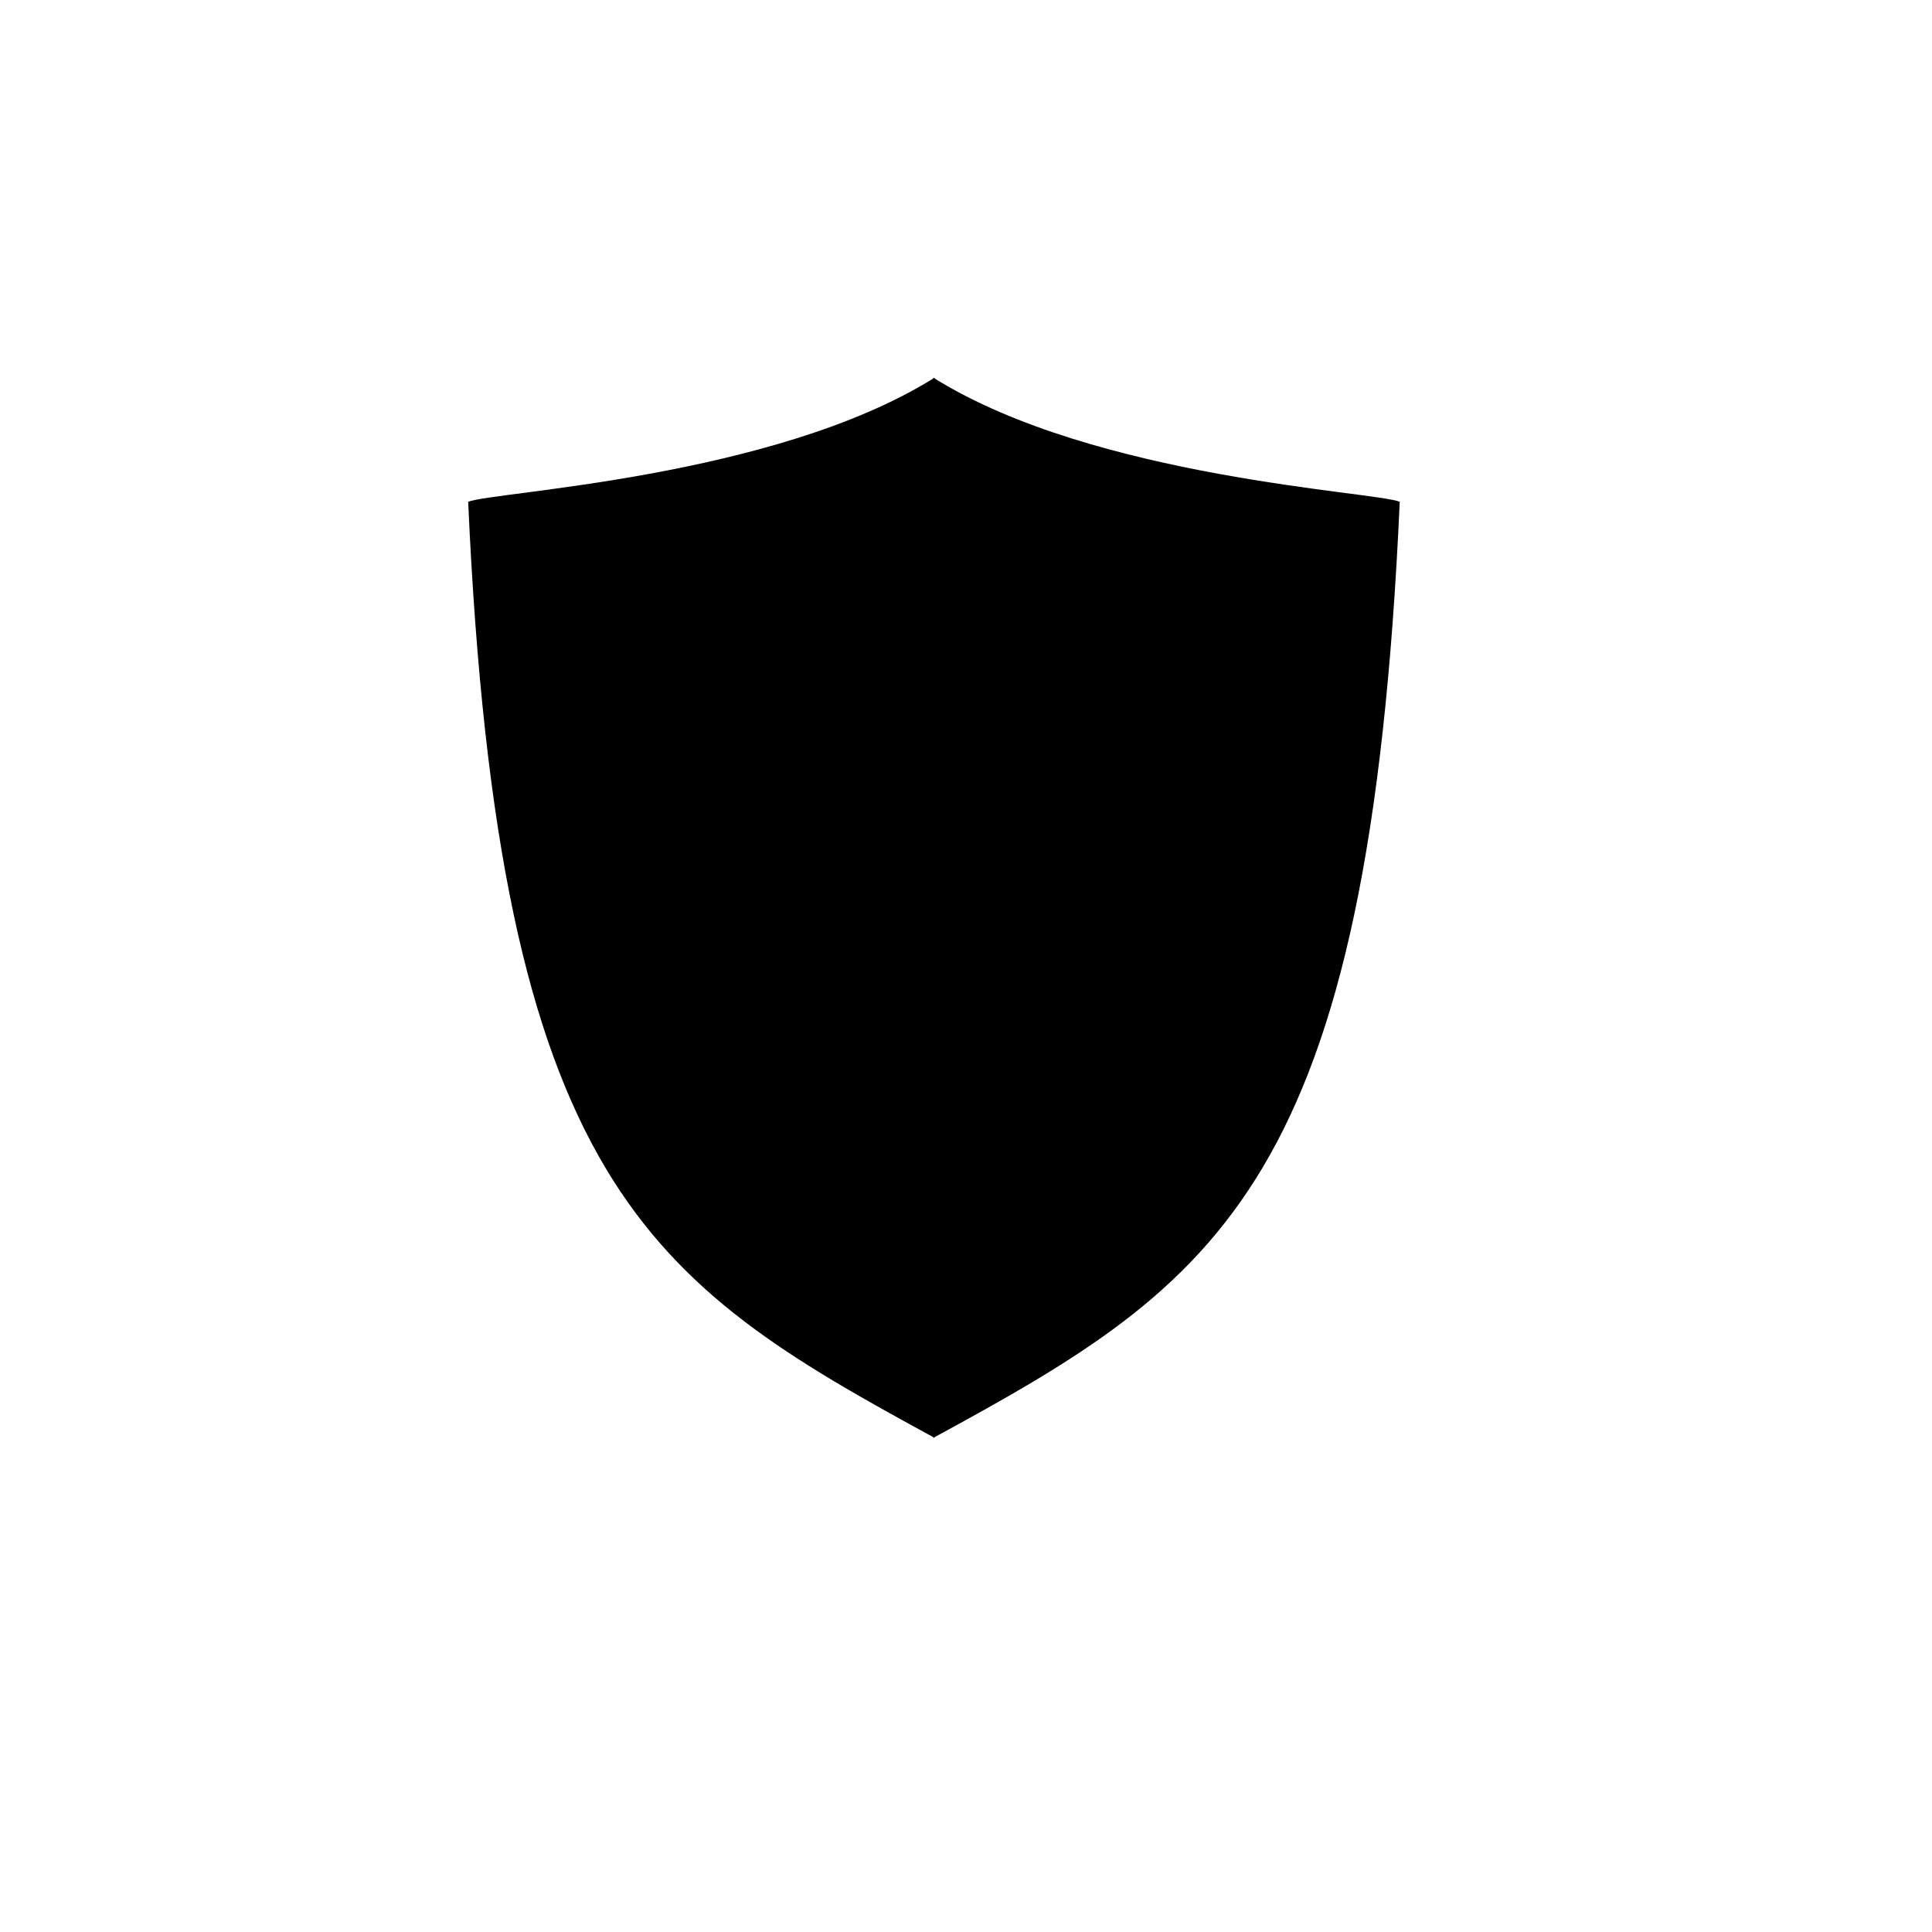
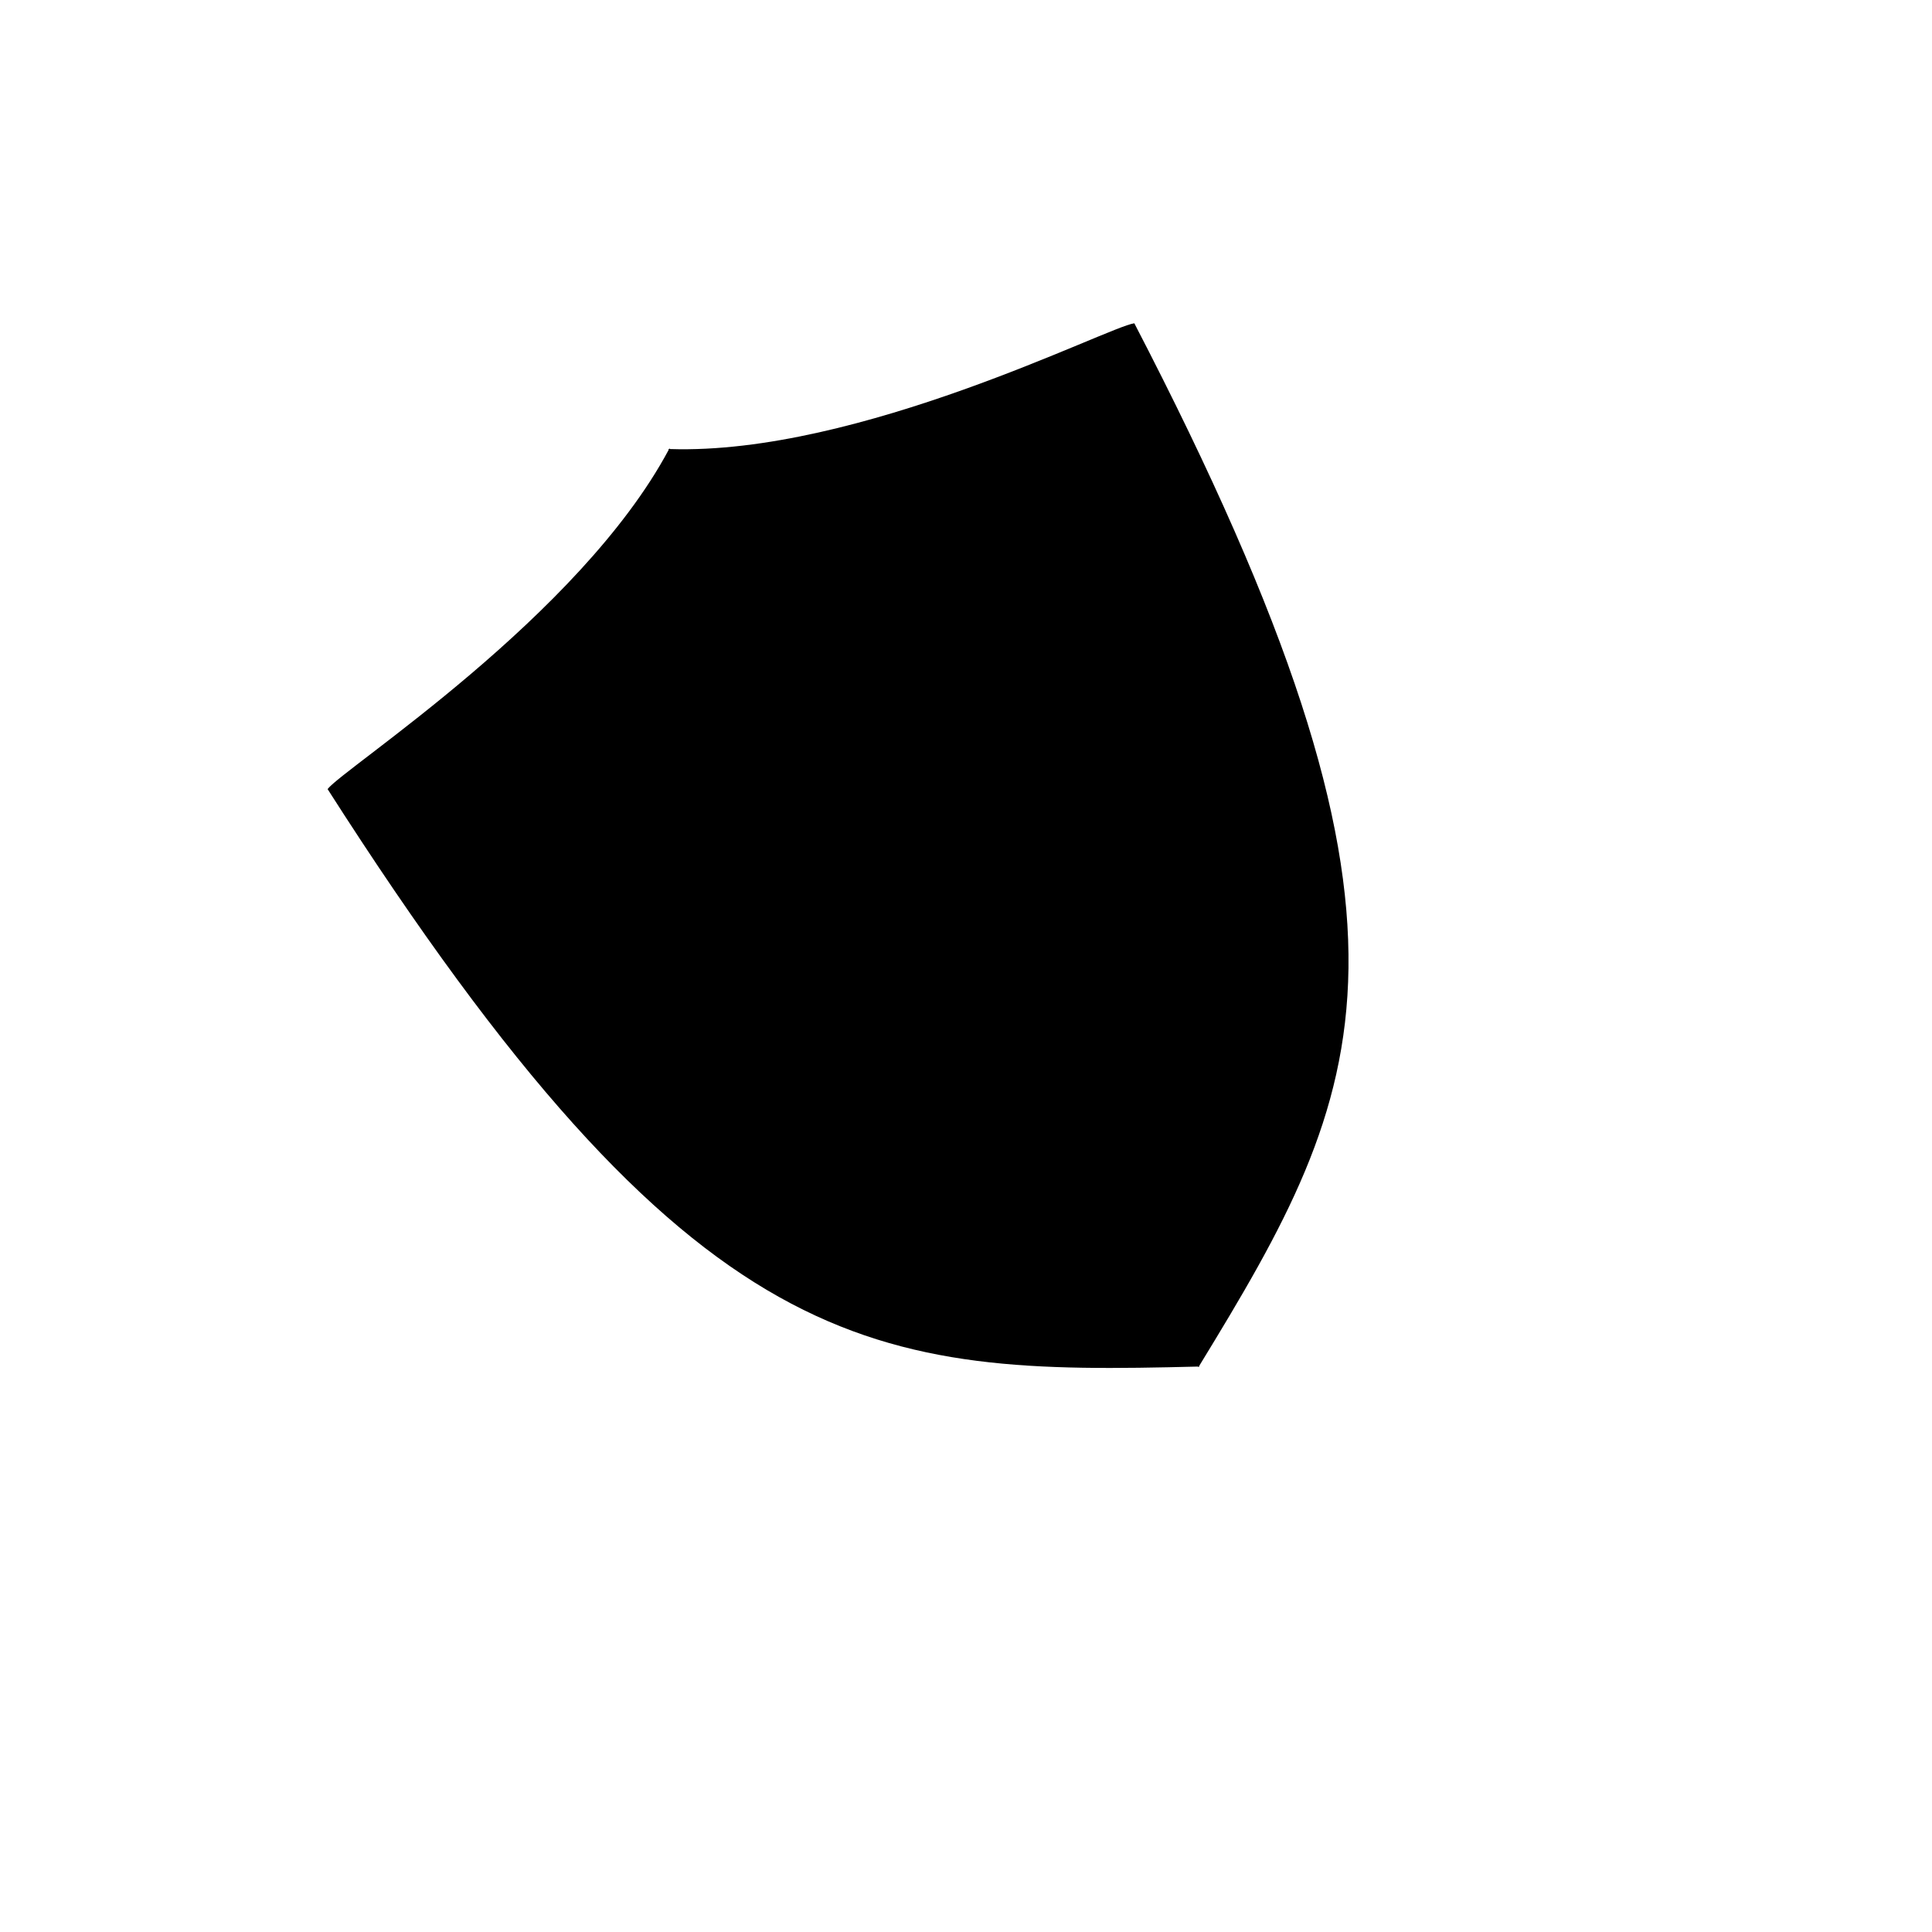
- <svg xmlns="http://www.w3.org/2000/svg" width="0.75in" height="0.75in" viewBox="0 0 67.5 67.5" id="svg2" version="1.1">
+ <svg xmlns="http://www.w3.org/2000/svg" version="1.1" id="svg2" viewBox="0 0 67.5 67.5" height="0.75in" width="0.75in">
  <defs id="defs4" />
-   <g id="layer1" transform="translate(0,-984.8622)">
-     <path style="fill:#000000;fill-opacity:1;stroke:none;stroke-width:0.679;stroke-linecap:round;stroke-linejoin:round;stroke-miterlimit:4;stroke-dasharray:none;stroke-opacity:1" d="M 32.607 13.195 L 32.607 13.223 C 26.988 16.715 17.222 17.173 16.357 17.531 C 17.428 41.395 22.633 44.783 32.607 50.211 L 32.607 50.236 C 32.616 50.232 32.623 50.227 32.631 50.223 C 32.639 50.227 32.646 50.232 32.654 50.236 L 32.654 50.211 C 42.629 44.783 47.834 41.395 48.904 17.531 C 48.04 17.173 38.274 16.715 32.654 13.223 L 32.654 13.195 C 32.647 13.2 32.638 13.204 32.631 13.209 C 32.623 13.204 32.615 13.2 32.607 13.195 z " transform="translate(0,984.8622)" id="path5544" />
+   <g transform="translate(0,-984.8622)" id="layer1">
+     <path id="path5544" d="m 23.35,1000.551 0.014,0.024 c -3.12,5.834 -11.349,11.114 -11.919,11.856 12.859,20.132 19.061,20.463 30.413,20.176 l 0.013,0.022 c 0.005,-0.01 0.009,-0.016 0.013,-0.024 0.009,-3e-4 0.018,3e-4 0.027,10e-5 l -0.013,-0.022 c 5.924,-9.688 8.738,-15.225 -2.267,-36.426 -0.928,0.122 -9.615,4.609 -16.227,4.394 l -0.014,-0.024 c -0.004,0.01 -0.009,0.016 -0.013,0.024 -0.009,-3e-4 -0.018,2e-4 -0.027,-10e-5 z" style="fill:#000000;fill-opacity:1;stroke:none;stroke-width:0.679;stroke-linecap:round;stroke-linejoin:round;stroke-miterlimit:4;stroke-dasharray:none;stroke-opacity:1" />
  </g>
</svg>
